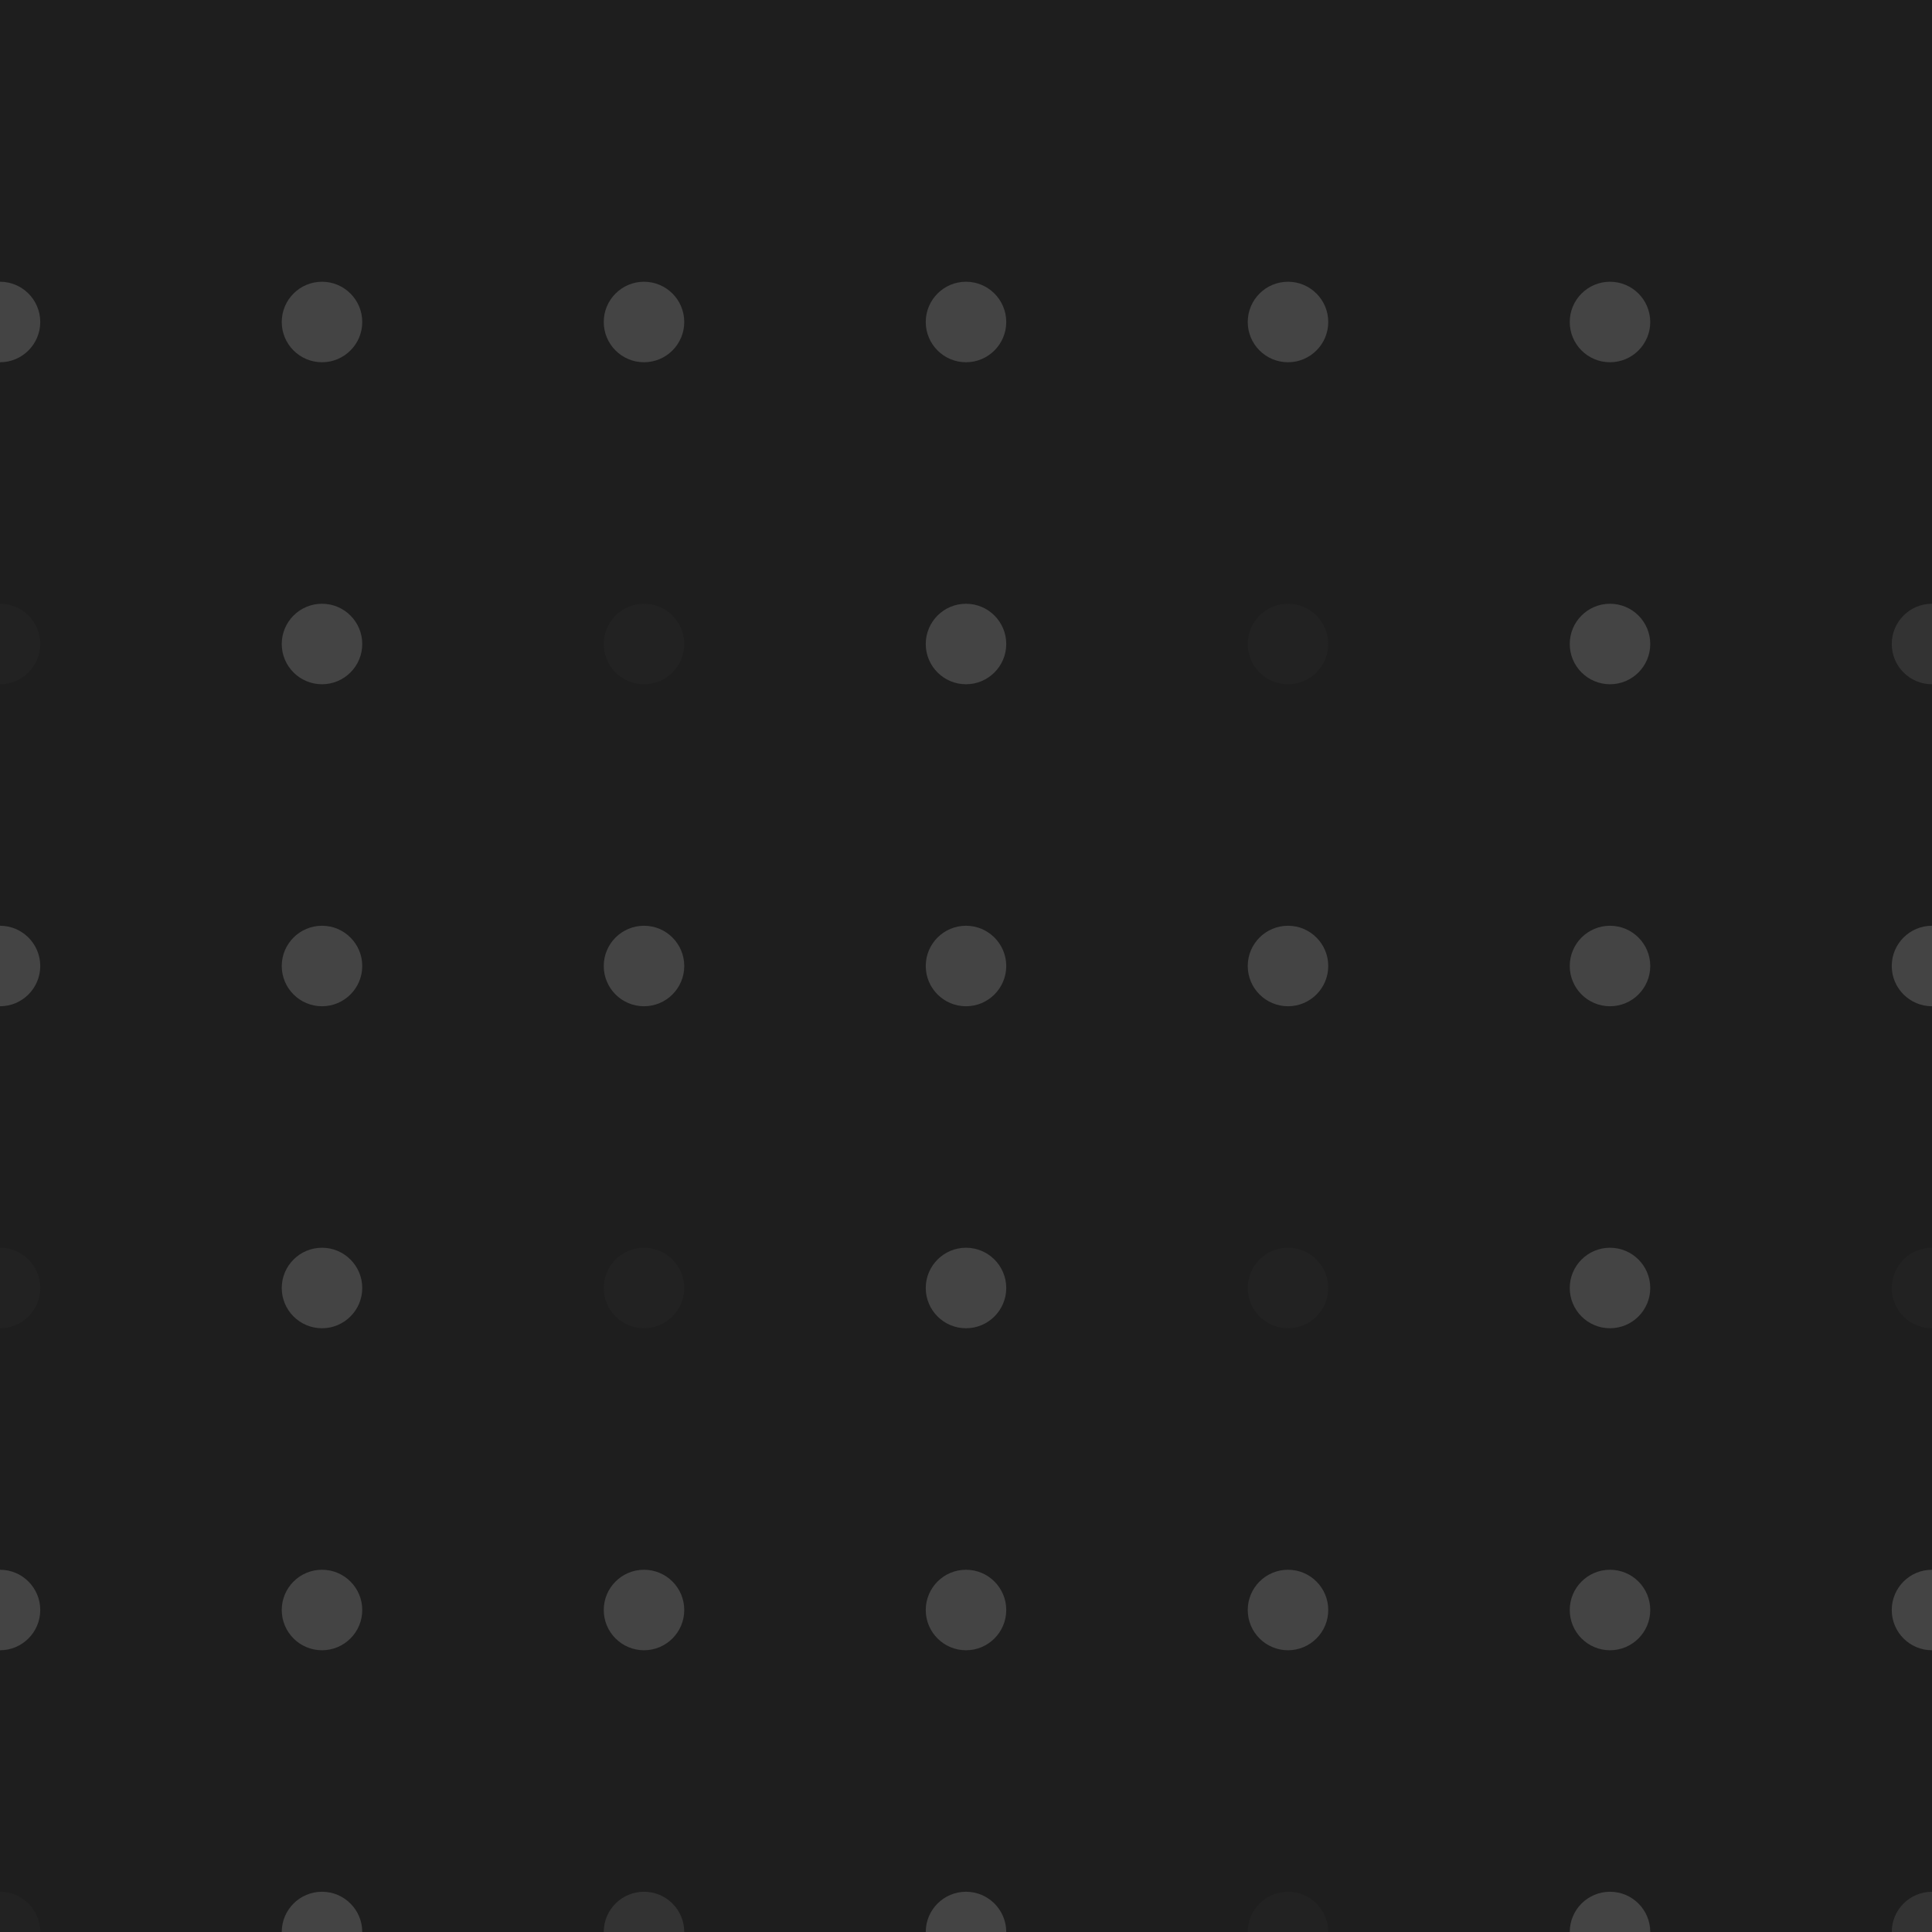
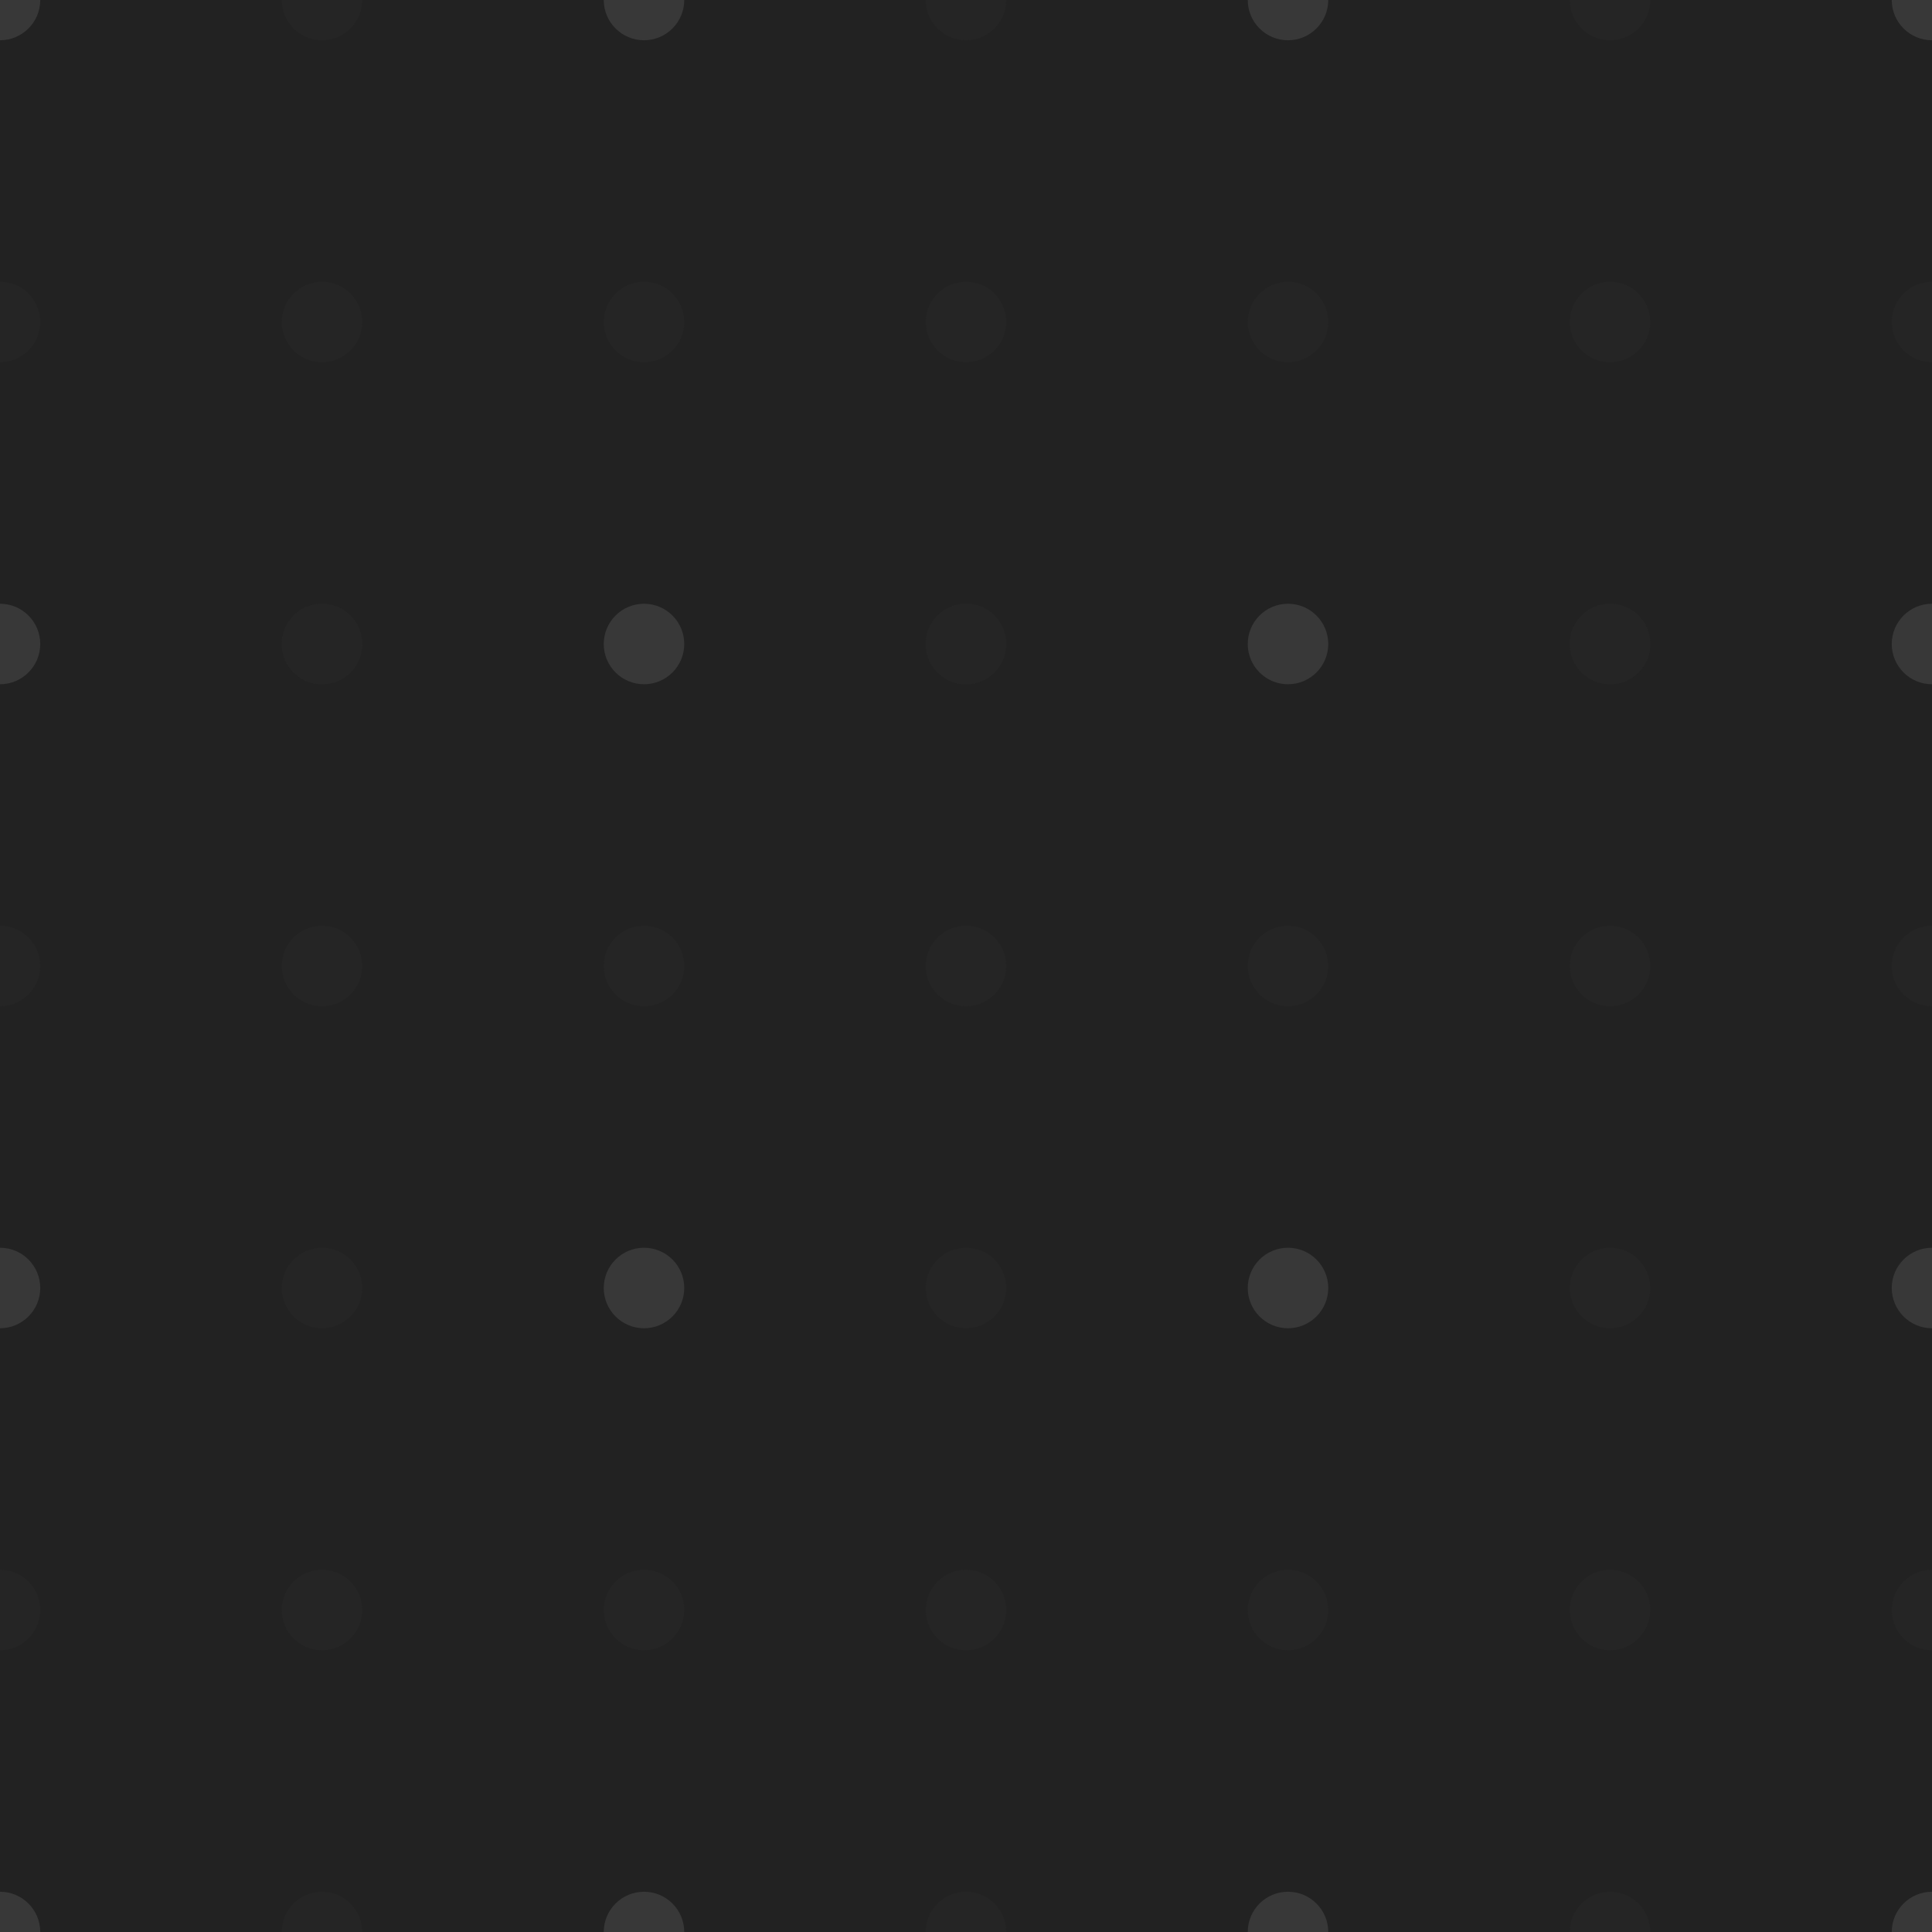
<svg xmlns="http://www.w3.org/2000/svg" xmlns:xlink="http://www.w3.org/1999/xlink" width="48" height="48" viewBox="0 0 48 48">
  <defs>
    <path id="a" d="M0 0h48v48H0z" />
+     <style>
+       .fill-ecf8ff { fill:rgb(37, 37, 37); }
+       .fill-d6e9f4 { fill: #383838; }
+       .fill-d8d8d8 { fill: #222; }
+       .fill-f7fcff { fill: #222; }
+     </style>
  </defs>
  <g fill="none" fill-rule="evenodd">
    <mask id="b" fill="#fff">
      <use xlink:href="#a" />
    </mask>
-     <use fill="#1E1E1E" xlink:href="#a" fill-rule="nonzero" />
-     <g mask="url(#b)" fill-rule="nonzero">
+     <use class="fill-f7fcff" fill-rule="nonzero" xlink:href="#a" />
+     <g fill-rule="nonzero" mask="url(#b)">
      <g transform="translate(-1 7)">
-         <circle cx="1" cy="1" r="1" fill="#444444" />
-         <circle cx="9" cy="1" r="1" fill="#444444" />
-         <circle cx="17" cy="1" r="1" fill="#444444" />
-         <circle cx="25" cy="1" r="1" fill="#444444" />
-         <circle cx="33" cy="1" r="1" fill="#444444" />
-         <circle cx="41" cy="1" r="1" fill="#444444" />
-         <circle cx="1" cy="9" r="1" fill="#222222" />
-         <circle cx="9" cy="9" r="1" fill="#444444" />
-         <circle cx="17" cy="9" r="1" fill="#222222" />
-         <circle cx="25" cy="9" r="1" fill="#444444" />
-         <circle cx="33" cy="9" r="1" fill="#222222" />
-         <circle cx="41" cy="9" r="1" fill="#444444" />
-         <circle cx="1" cy="17" r="1" fill="#444444" />
-         <circle cx="9" cy="17" r="1" fill="#444444" />
-         <circle cx="17" cy="17" r="1" fill="#444444" />
-         <circle cx="25" cy="17" r="1" fill="#444444" />
-         <circle cx="33" cy="17" r="1" fill="#444444" />
-         <circle cx="41" cy="17" r="1" fill="#444444" />
-         <circle cx="1" cy="25" r="1" fill="#222222" />
-         <circle cx="9" cy="25" r="1" fill="#444444" />
-         <circle cx="17" cy="25" r="1" fill="#222222" />
-         <circle cx="25" cy="25" r="1" fill="#444444" />
-         <circle cx="33" cy="25" r="1" fill="#222222" />
-         <circle cx="41" cy="25" r="1" fill="#444444" />
-         <circle cx="1" cy="33" r="1" fill="#444444" />
-         <circle cx="9" cy="33" r="1" fill="#444444" />
-         <circle cx="17" cy="33" r="1" fill="#444444" />
-         <circle cx="25" cy="33" r="1" fill="#444444" />
-         <circle cx="33" cy="33" r="1" fill="#444444" />
-         <circle cx="41" cy="33" r="1" fill="#444444" />
-         <circle cx="1" cy="41" r="1" fill="#222222" />
+         <circle cx="1" cy="1" r="1" class="fill-ecf8ff" />
+         <circle cx="9" cy="1" r="1" class="fill-ecf8ff" />
+         <circle cx="17" cy="1" r="1" class="fill-ecf8ff" />
+         <circle cx="25" cy="1" r="1" class="fill-ecf8ff" />
+         <circle cx="33" cy="1" r="1" class="fill-ecf8ff" />
+         <circle cx="41" cy="1" r="1" class="fill-ecf8ff" />
+         <circle cx="1" cy="9" r="1" class="fill-d8d8d8" />
+         <circle cx="9" cy="9" r="1" class="fill-ecf8ff" />
+         <circle cx="17" cy="9" r="1" class="fill-d8d8d8" />
+         <circle cx="25" cy="9" r="1" class="fill-ecf8ff" />
+         <circle cx="33" cy="9" r="1" class="fill-d8d8d8" />
+         <circle cx="41" cy="9" r="1" class="fill-ecf8ff" />
+         <circle cx="1" cy="9" r="1" class="fill-d6e9f4" />
+         <circle cx="9" cy="9" r="1" class="fill-ecf8ff" />
+         <circle cx="17" cy="9" r="1" class="fill-d6e9f4" />
+         <circle cx="25" cy="9" r="1" class="fill-ecf8ff" />
+         <circle cx="33" cy="9" r="1" class="fill-d6e9f4" />
+         <circle cx="41" cy="9" r="1" class="fill-ecf8ff" />
+         <circle cx="1" cy="17" r="1" class="fill-ecf8ff" />
+         <circle cx="9" cy="17" r="1" class="fill-ecf8ff" />
+         <circle cx="17" cy="17" r="1" class="fill-ecf8ff" />
+         <circle cx="25" cy="17" r="1" class="fill-ecf8ff" />
+         <circle cx="33" cy="17" r="1" class="fill-ecf8ff" />
+         <circle cx="41" cy="17" r="1" class="fill-ecf8ff" />
+         <circle cx="1" cy="25" r="1" class="fill-d6e9f4" />
+         <circle cx="9" cy="25" r="1" class="fill-ecf8ff" />
+         <circle cx="17" cy="25" r="1" class="fill-d6e9f4" />
+         <circle cx="25" cy="25" r="1" class="fill-ecf8ff" />
+         <circle cx="33" cy="25" r="1" class="fill-d6e9f4" />
+         <circle cx="41" cy="25" r="1" class="fill-ecf8ff" />
+         <circle cx="1" cy="33" r="1" class="fill-ecf8ff" />
+         <circle cx="9" cy="33" r="1" class="fill-ecf8ff" />
+         <circle cx="17" cy="33" r="1" class="fill-ecf8ff" />
+         <circle cx="25" cy="33" r="1" class="fill-ecf8ff" />
+         <circle cx="33" cy="33" r="1" class="fill-ecf8ff" />
+         <circle cx="41" cy="33" r="1" class="fill-ecf8ff" />
+         <circle cx="1" cy="41" r="1" class="fill-d6e9f4" />
      </g>
-       <circle cx="48" cy="16" r="1" fill="#333333" />
-       <circle cx="48" cy="24" r="1" fill="#444444" />
-       <circle cx="48" cy="32" r="1" fill="#222222" />
-       <circle cx="48" cy="40" r="1" fill="#444444" />
-       <circle cx="48" cy="48" r="1" fill="#333333" />
-       <circle cx="40" cy="48" r="1" fill="#444444" />
-       <circle cx="32" cy="48" r="1" fill="#222222" />
-       <circle cx="24" cy="48" r="1" fill="#444444" />
-       <circle cx="16" cy="48" r="1" fill="#333333" />
-       <circle cx="8" cy="48" r="1" fill="#444444" />
    </g>
+     <circle r="1" class="fill-d6e9f4" fill-rule="nonzero" mask="url(#b)" />
+     <circle cx="8" r="1" class="fill-ecf8ff" fill-rule="nonzero" mask="url(#b)" />
+     <circle cx="16" r="1" class="fill-d6e9f4" fill-rule="nonzero" mask="url(#b)" />
+     <circle cx="24" r="1" class="fill-ecf8ff" fill-rule="nonzero" mask="url(#b)" />
+     <circle cx="32" r="1" class="fill-d6e9f4" fill-rule="nonzero" mask="url(#b)" />
+     <circle cx="40" r="1" class="fill-ecf8ff" fill-rule="nonzero" mask="url(#b)" />
+     <circle cx="48" r="1" class="fill-d6e9f4" fill-rule="nonzero" mask="url(#b)" />
+     <circle cx="48" cy="8" r="1" class="fill-ecf8ff" fill-rule="nonzero" mask="url(#b)" />
+     <circle cx="48" cy="16" r="1" class="fill-d8d8d8" fill-rule="nonzero" mask="url(#b)" />
+     <circle cx="48" cy="16" r="1" class="fill-d6e9f4" fill-rule="nonzero" mask="url(#b)" />
+     <circle cx="48" cy="24" r="1" class="fill-ecf8ff" fill-rule="nonzero" mask="url(#b)" />
+     <circle cx="48" cy="32" r="1" class="fill-d6e9f4" fill-rule="nonzero" mask="url(#b)" />
+     <circle cx="48" cy="40" r="1" class="fill-ecf8ff" fill-rule="nonzero" mask="url(#b)" />
+     <circle cx="8" cy="48" r="1" class="fill-ecf8ff" fill-rule="nonzero" mask="url(#b)" />
+     <circle cx="16" cy="48" r="1" class="fill-d6e9f4" fill-rule="nonzero" mask="url(#b)" />
+     <circle cx="24" cy="48" r="1" class="fill-ecf8ff" fill-rule="nonzero" mask="url(#b)" />
+     <circle cx="32" cy="48" r="1" class="fill-d6e9f4" fill-rule="nonzero" mask="url(#b)" />
+     <circle cx="40" cy="48" r="1" class="fill-ecf8ff" fill-rule="nonzero" mask="url(#b)" />
+     <circle cx="48" cy="48" r="1" class="fill-d6e9f4" fill-rule="nonzero" mask="url(#b)" />
  </g>
</svg>
